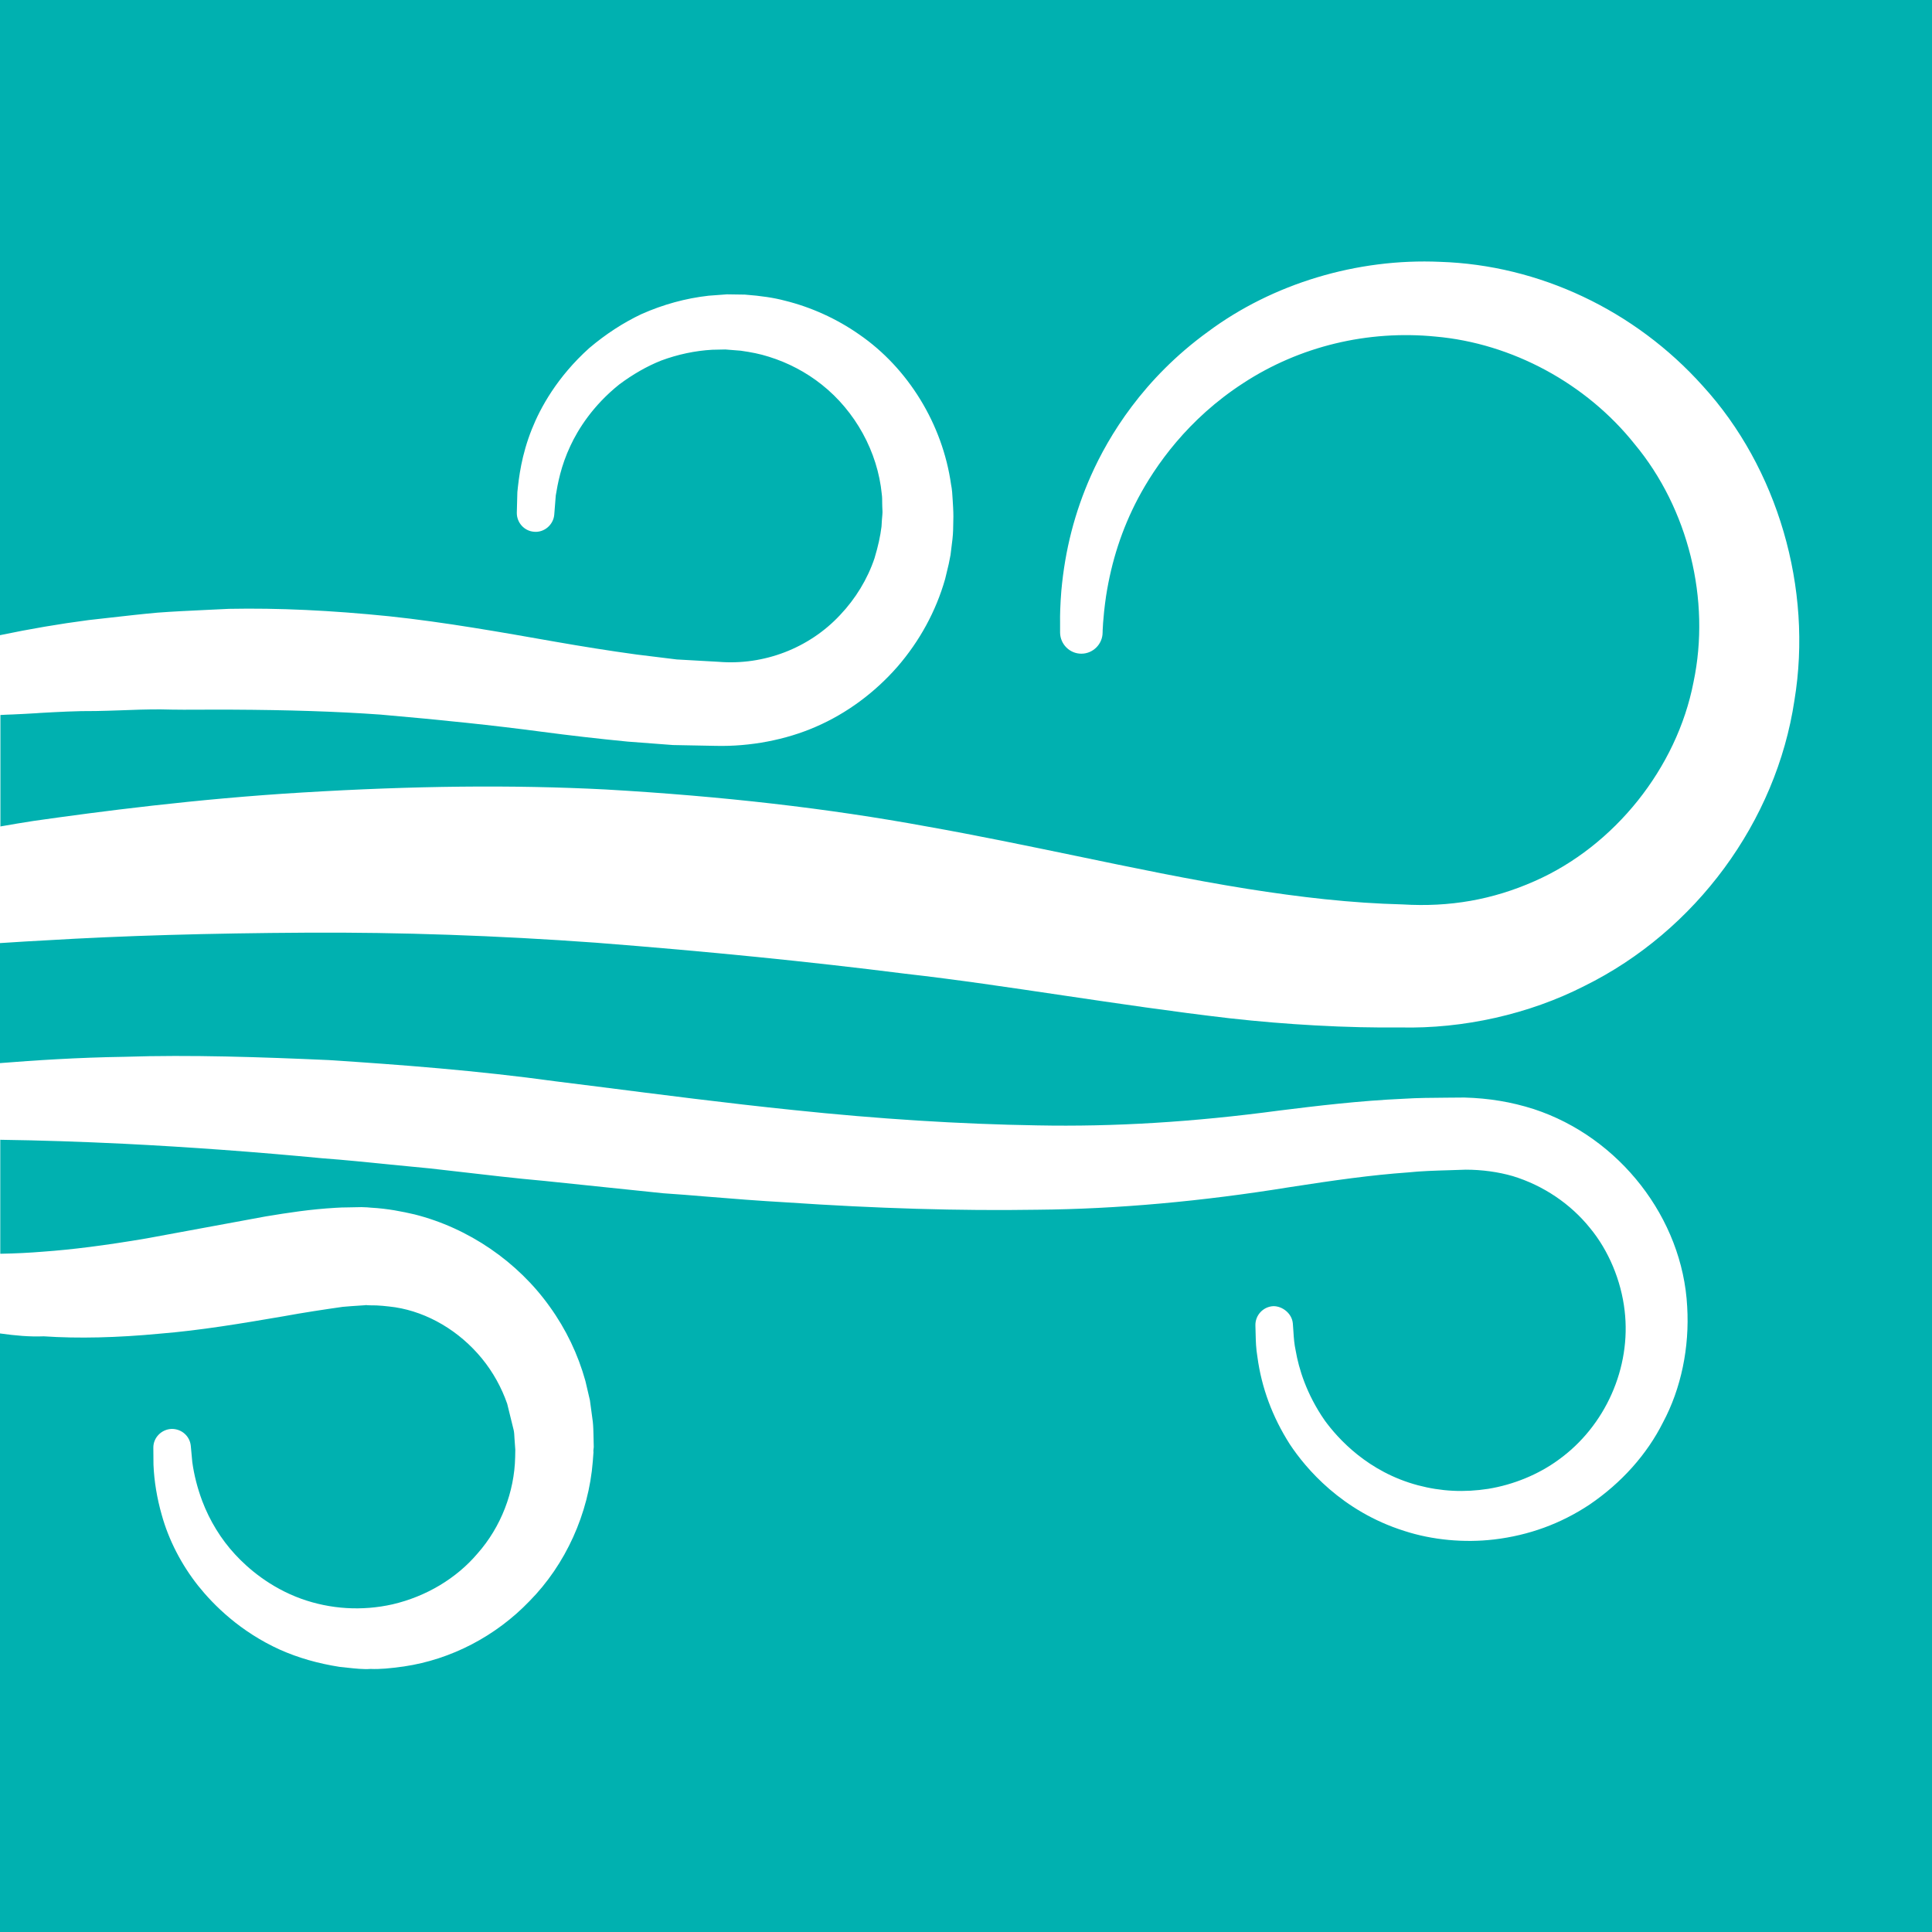
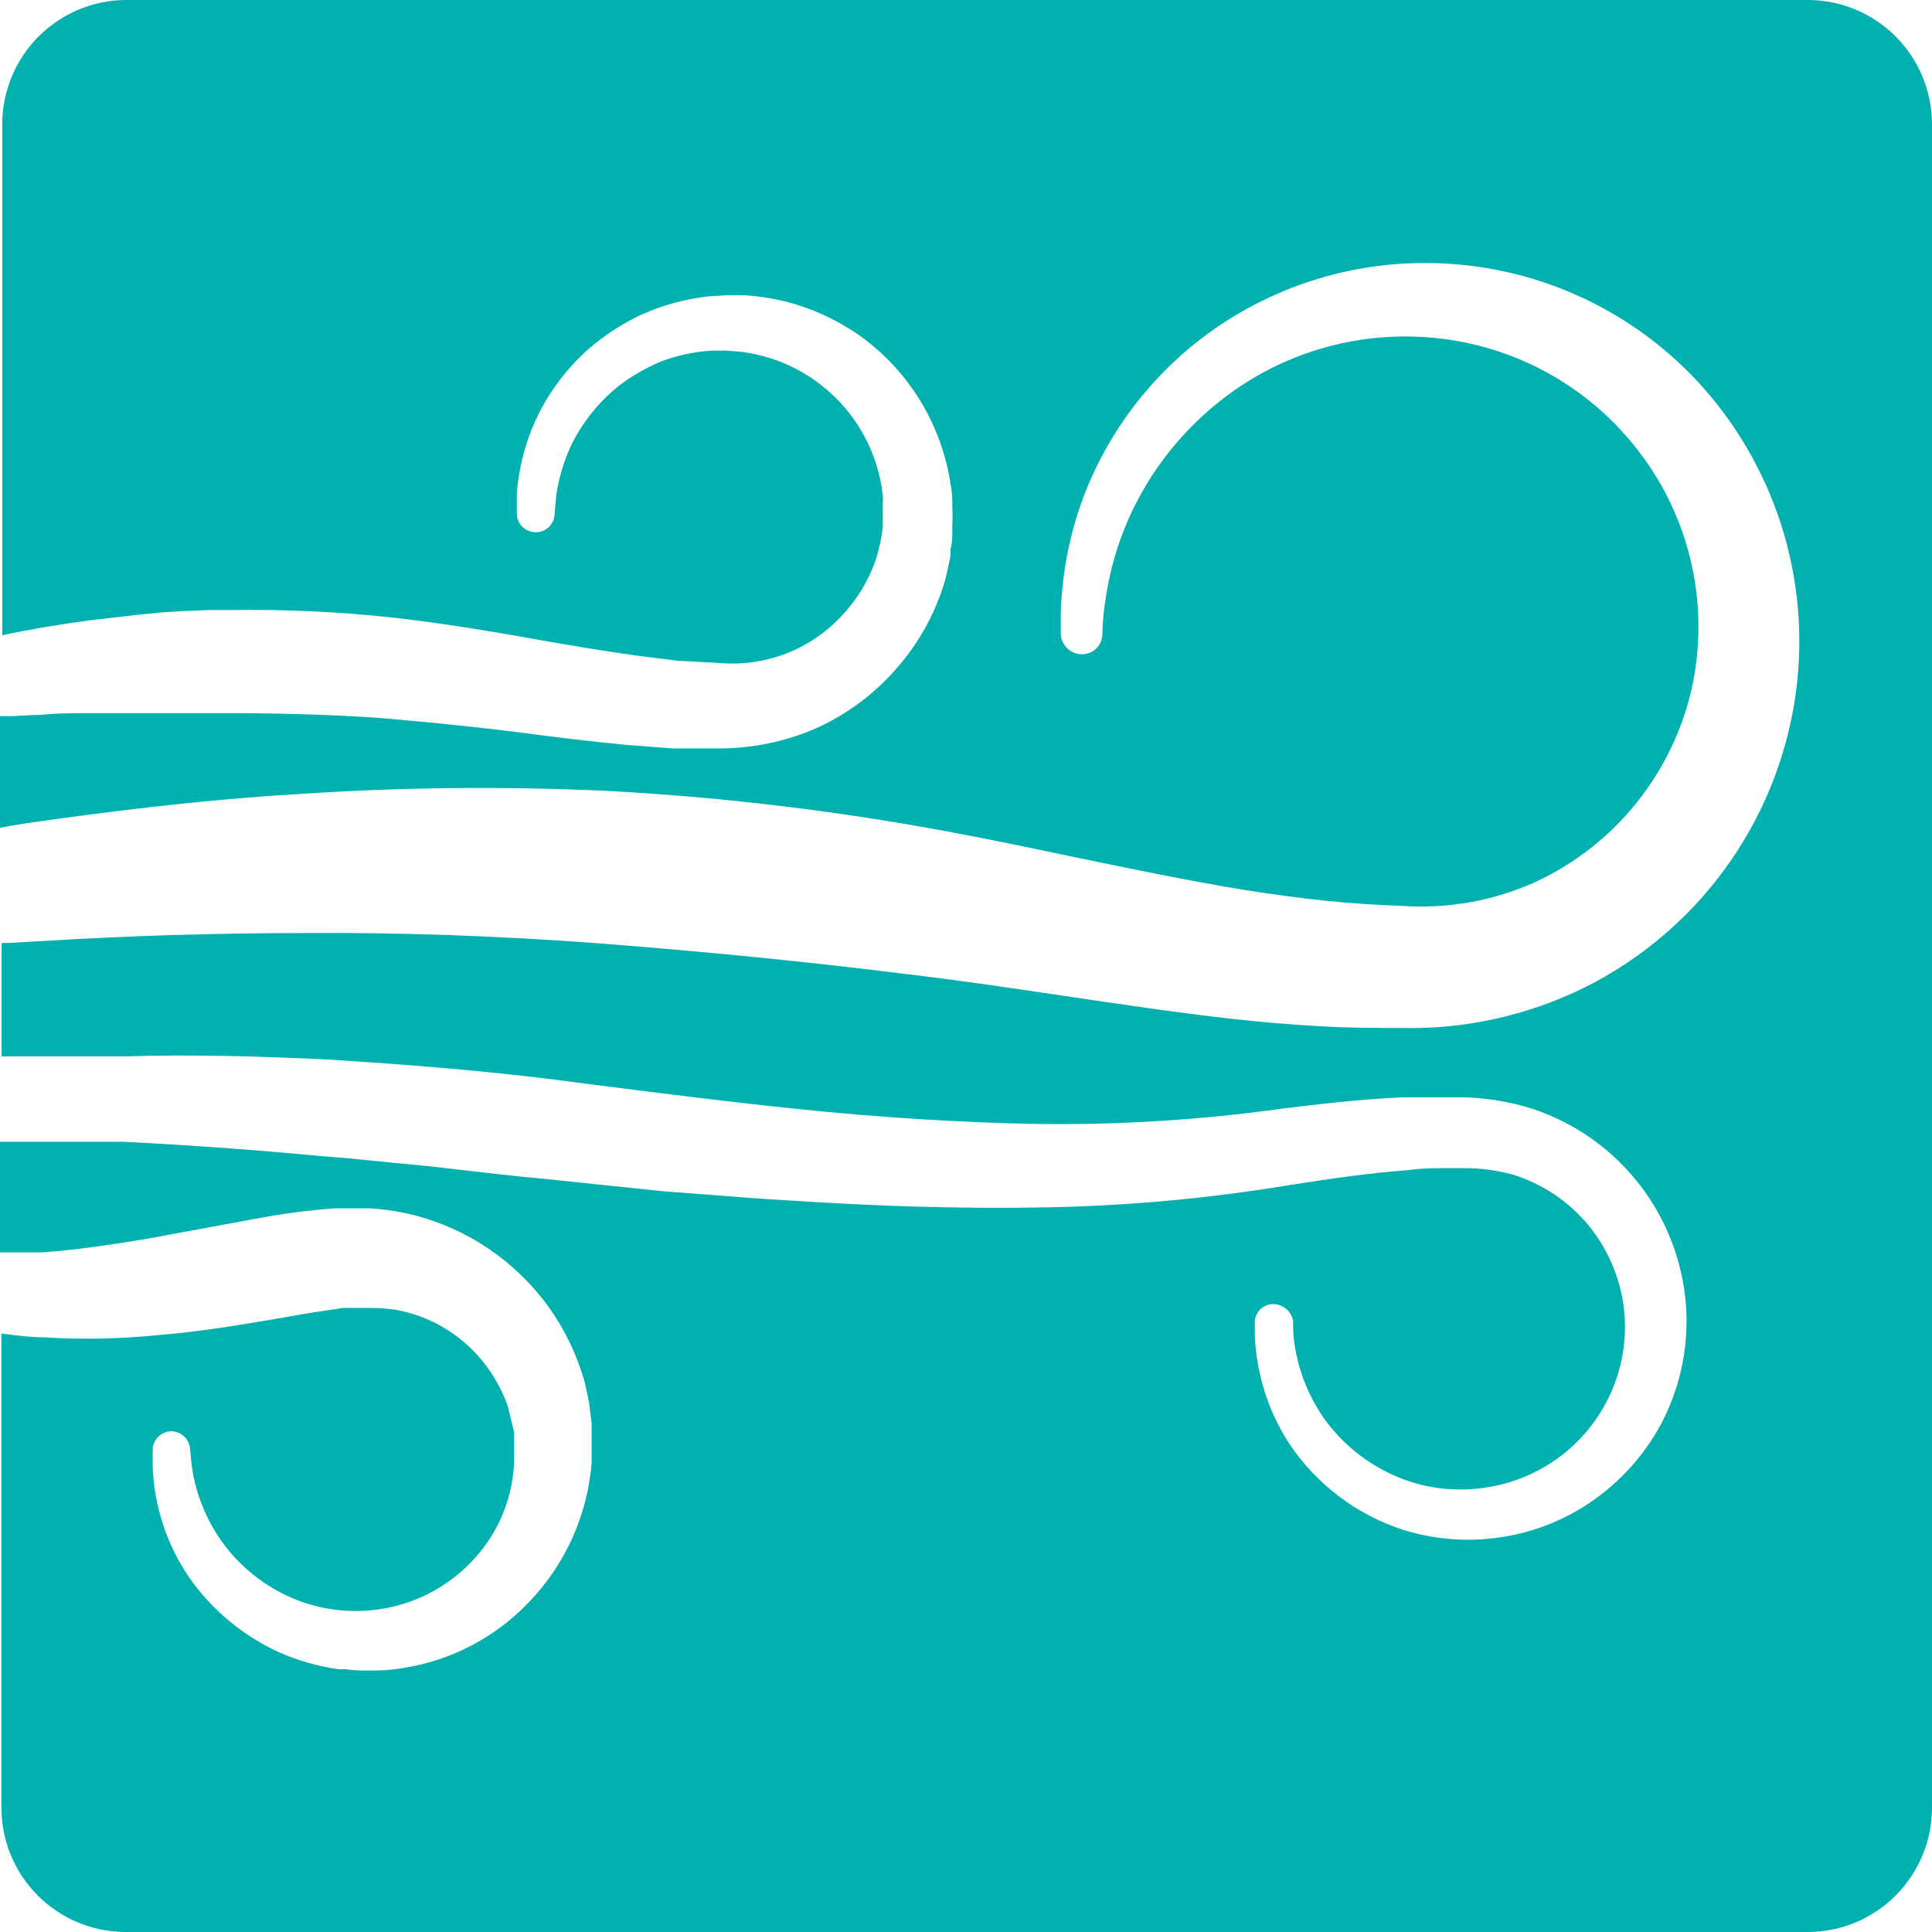
- <svg xmlns="http://www.w3.org/2000/svg" width="196" height="196" viewBox="0 0 196 196" fill="none">
-   <path d="M0 135.277V196H196V0H0V64.438C3.061 63.798 6.011 63.297 8.975 62.908L11.326 62.643C12.829 62.476 14.388 62.295 15.946 62.156C17.56 62.031 19.202 61.961 20.886 61.878L23.223 61.767C28.26 61.669 33.562 61.92 39.462 62.518C45.139 63.116 51.052 64.174 56.27 65.092C59.053 65.579 61.822 66.024 64.577 66.4L68.654 66.901L72.87 67.138C77.504 67.527 82.096 65.746 85.213 62.407C86.799 60.737 88.009 58.747 88.719 56.632C89.095 55.38 89.303 54.42 89.429 53.418L89.47 52.736C89.498 52.388 89.54 52.04 89.526 51.832C89.512 51.539 89.498 51.289 89.498 51.038C89.498 50.732 89.498 50.426 89.457 50.134C89.039 45.834 86.771 41.716 83.362 39.016C81.79 37.764 79.939 36.79 78.005 36.192C77.087 35.899 76.224 35.733 75.152 35.579L73.58 35.454L72.258 35.482C70.519 35.579 68.752 35.955 67.068 36.581C65.635 37.152 64.202 37.973 62.824 39.002C60.125 41.159 58.636 43.58 57.87 45.222C56.897 47.282 56.577 49.09 56.382 50.273L56.229 52.207C56.145 53.237 55.213 54.044 54.183 53.947C53.195 53.877 52.416 53.028 52.43 52.013L52.486 49.925C52.639 48.45 52.889 46.21 53.961 43.525C54.809 41.396 56.507 38.251 59.791 35.301C61.488 33.868 63.255 32.727 65.078 31.864C67.277 30.89 69.545 30.264 71.882 30L73.747 29.861L75.57 29.888C77.226 30.014 78.52 30.208 79.619 30.501C82.277 31.155 84.892 32.337 87.174 33.938C92.128 37.347 95.621 43.038 96.483 49.146C96.581 49.605 96.623 50.176 96.65 50.746L96.692 51.456C96.734 52.193 96.72 52.666 96.706 53.126L96.692 53.794C96.678 54.364 96.595 55.004 96.511 55.644L96.428 56.312C96.316 56.952 96.191 57.495 96.052 58.038L95.885 58.733C94.953 62.017 93.283 65.05 91.057 67.625C88.761 70.254 85.908 72.369 82.791 73.719C79.716 75.069 76.085 75.751 72.606 75.667L68.278 75.584L63.687 75.236C60.681 74.944 57.787 74.61 54.949 74.234C50.023 73.58 44.833 73.037 38.599 72.495C34.132 72.175 29.193 72.022 23.529 71.994H21.067C19.425 72.008 17.825 72.008 16.252 71.966C14.875 71.966 13.511 72.008 12.189 72.063C11.354 72.091 10.547 72.119 9.726 72.133C7.723 72.119 5.844 72.23 4.049 72.328L3.673 72.356C2.866 72.411 2.073 72.439 1.28 72.481C0.863 72.495 0.445 72.509 0.042 72.536V83.849L0.083 83.835C1.183 83.64 2.268 83.459 3.437 83.278C9.991 82.346 19.939 81.038 30.681 80.398C41.952 79.716 52.013 79.605 61.447 80.092C73.302 80.774 83.974 81.998 94.048 83.849C99.071 84.739 104.164 85.797 109.076 86.813C114.823 88.009 120.75 89.248 126.497 90.166C129.21 90.597 131.868 90.959 134.386 91.224C137.197 91.516 139.632 91.683 142.276 91.752C147.063 92.045 151.418 91.279 155.662 89.401C163.788 85.839 170.119 77.907 171.803 69.211C173.57 60.848 171.274 51.595 165.833 45.055C160.921 38.891 153.38 34.828 145.643 34.146C138.756 33.464 131.84 35.134 126.135 38.863C120.5 42.509 117.202 47.254 115.435 50.593C113.821 53.668 112.763 56.91 112.207 60.486C111.873 62.796 111.859 64.146 111.859 64.16C111.859 65.343 110.885 66.317 109.702 66.317C108.519 66.317 107.559 65.356 107.545 64.174V63.116C107.531 62.448 107.559 61.349 107.671 59.944C108.046 55.769 109.034 51.957 110.676 48.256C112.471 44.22 115.991 38.404 122.559 33.645C129.113 28.775 137.67 26.187 146.089 26.563C156.135 26.883 165.847 31.461 172.735 39.142C180.346 47.462 183.922 59.693 182.044 71.048C180.207 83.334 172.039 94.452 160.727 100.032C155.133 102.884 148.468 104.387 142.039 104.234C139.563 104.262 136.557 104.206 133.385 104.025C130.602 103.872 127.694 103.635 124.716 103.301C118.983 102.634 113.362 101.799 107.907 100.992C102.355 100.171 97.096 99.377 91.794 98.779C82.11 97.555 71.855 96.525 60.431 95.635C50.426 94.911 40.561 94.563 31.127 94.619C21.178 94.674 12.509 94.925 4.647 95.398C3.256 95.468 1.948 95.551 0.654 95.635L0 95.676V107.851C3.506 107.573 7.876 107.281 12.662 107.211C19.258 106.989 26.521 107.239 33.381 107.545C40.63 108.018 48.409 108.603 56.382 109.702L60.598 110.231C67.054 111.052 73.719 111.915 80.468 112.61C89.067 113.515 97.388 114.043 105.222 114.169C113.014 114.322 121.042 113.835 129.767 112.666C133.566 112.193 137.963 111.664 142.387 111.469C143.876 111.372 145.323 111.372 146.77 111.358L148.565 111.344C151.056 111.414 153.324 111.789 155.592 112.513C164.303 115.365 170.703 123.603 171.163 132.55C171.413 136.682 170.55 140.871 168.7 144.321C167.086 147.536 164.511 150.43 161.255 152.642C158.347 154.576 155.105 155.759 151.585 156.177C148.538 156.538 145.295 156.232 142.471 155.314C136.112 153.31 132.452 148.941 130.852 146.52C129.085 143.751 127.986 140.787 127.568 137.684C127.415 136.78 127.401 136.028 127.387 135.486L127.36 134.47C127.332 133.426 128.153 132.55 129.196 132.508C130.101 132.508 131.075 133.246 131.158 134.275L131.214 135.054C131.256 135.736 131.297 136.335 131.451 137.044C131.757 138.811 132.522 141.413 134.4 144.113C135.75 145.963 138.783 149.331 143.848 150.68C146.214 151.307 148.538 151.418 150.973 151.042C153.547 150.625 156.079 149.581 158.097 148.106C162.87 144.683 165.499 138.742 164.818 132.967C164.47 129.92 163.19 126.859 161.311 124.591C159.335 122.128 156.566 120.263 153.477 119.317C151.988 118.886 150.333 118.663 148.691 118.663L146.979 118.719C145.574 118.76 144.168 118.802 142.846 118.941C139.117 119.206 135.374 119.734 130.88 120.43C121.961 121.877 113.334 122.657 105.249 122.726C97.318 122.851 88.956 122.601 79.702 121.975C77.003 121.822 74.317 121.613 71.632 121.39C70.185 121.265 68.738 121.154 67.291 121.056L55.241 119.804C52.277 119.54 49.341 119.192 46.447 118.858L43.65 118.538C42.314 118.413 40.964 118.273 39.629 118.148C37.291 117.912 34.995 117.675 32.727 117.508C26.02 116.868 19.244 116.367 12.551 116.033C8.21 115.825 4.105 115.685 0.028 115.63V127.193C1.6 127.165 2.978 127.095 4.327 126.984C7.263 126.775 10.617 126.358 14.875 125.634L26.939 123.408C29.304 123.018 31.447 122.684 34.049 122.531C34.466 122.503 34.856 122.49 35.231 122.49L36.665 122.462C37.18 122.476 37.402 122.49 37.625 122.517C39.392 122.615 40.839 122.921 42.05 123.199C47.532 124.577 52.527 128 55.783 132.578C57.425 134.86 58.636 137.392 59.387 140.091L59.846 142.053L60.139 144.224C60.194 144.739 60.194 145.142 60.208 145.56L60.236 146.798L60.18 147.327C60.236 147.146 60.236 146.993 60.236 146.951L60.139 148.259C59.721 153.561 57.383 158.723 53.71 162.438C50.301 165.986 45.779 168.352 40.978 169.061C39.587 169.256 38.529 169.354 37.597 169.312C36.846 169.368 36.039 169.27 35.231 169.187L34.452 169.103C32.24 168.755 30.264 168.185 28.441 167.378C24.364 165.541 21.665 162.828 20.107 160.88C18.409 158.737 17.115 156.246 16.405 153.672C15.932 152.016 15.64 150.291 15.57 148.593L15.556 146.882C15.543 145.838 16.391 144.989 17.435 144.962C18.437 144.962 19.258 145.699 19.355 146.673L19.508 148.329C19.689 149.637 20.023 150.959 20.524 152.295C21.275 154.27 22.416 156.149 23.849 157.693C25.143 159.099 27.37 161.033 30.542 162.188C33.52 163.259 36.734 163.454 39.823 162.758C43.232 161.965 46.307 160.128 48.45 157.596C50.816 154.924 52.193 151.362 52.263 147.814L52.277 147.077L52.193 145.908C52.179 145.616 52.166 145.309 52.11 145.073L51.456 142.415C50.885 140.773 50.023 139.201 48.882 137.809C46.6 135.027 43.399 133.134 40.074 132.619C39.239 132.508 38.376 132.411 37.583 132.425C37.402 132.425 37.235 132.411 37.082 132.397V132.411L35.635 132.508C35.329 132.536 35.023 132.55 34.772 132.578C32.922 132.842 30.793 133.162 28.747 133.538C24.601 134.247 20.329 134.971 16.155 135.305C11.897 135.708 7.945 135.806 4.439 135.569C2.992 135.625 1.6 135.5 0 135.277Z" fill="#00B1B0" />
+ <svg xmlns="http://www.w3.org/2000/svg" width="156" height="156" viewBox="0 0 156 156" fill="none">
+   <path d="M146.063 0H10.183C7.53 0.009 4.988 1.068 3.114 2.947C1.239 4.826 0.184 7.371 0.18 10.025V51.29C2.603 50.782 4.96 50.389 7.318 50.078L9.184 49.865C10.379 49.717 11.607 49.586 12.851 49.472C14.095 49.357 15.438 49.324 16.78 49.259H18.647C22.96 49.193 27.274 49.39 31.564 49.849C36.066 50.34 40.78 51.175 44.922 51.913C47.132 52.289 49.342 52.65 51.471 52.945L54.745 53.354L58.101 53.534C59.916 53.691 61.744 53.434 63.446 52.782C65.147 52.129 66.678 51.098 67.924 49.767C69.177 48.458 70.132 46.893 70.723 45.18C70.982 44.346 71.168 43.491 71.28 42.624V42.067C71.28 41.789 71.28 41.51 71.28 41.347C71.28 41.183 71.28 40.921 71.28 40.708C71.304 40.468 71.304 40.227 71.28 39.987C71.088 38.26 70.555 36.589 69.712 35.07C68.868 33.552 67.732 32.216 66.368 31.141C65.102 30.134 63.658 29.372 62.112 28.897C61.37 28.665 60.608 28.5 59.836 28.405L58.592 28.307H57.544C56.128 28.387 54.732 28.68 53.403 29.175C52.201 29.674 51.068 30.324 50.03 31.108C48.362 32.428 47.013 34.108 46.085 36.023C45.503 37.303 45.106 38.66 44.906 40.052L44.775 41.576C44.761 41.776 44.706 41.97 44.616 42.149C44.526 42.327 44.401 42.486 44.248 42.616C44.096 42.745 43.919 42.843 43.728 42.904C43.538 42.964 43.337 42.986 43.138 42.968C42.751 42.939 42.391 42.764 42.129 42.478C41.867 42.191 41.725 41.816 41.73 41.429V39.791C41.879 38.05 42.276 36.34 42.909 34.712C43.927 32.2 45.513 29.957 47.542 28.16C48.816 27.064 50.231 26.144 51.749 25.424C53.467 24.649 55.295 24.146 57.168 23.933L58.641 23.835H60.082C61.185 23.904 62.281 24.069 63.356 24.326C65.507 24.87 67.542 25.797 69.364 27.062C71.352 28.474 73.033 30.275 74.305 32.355C75.577 34.436 76.414 36.754 76.764 39.168C76.844 39.589 76.888 40.017 76.895 40.446V41.003C76.92 41.45 76.92 41.898 76.895 42.346V42.87C76.895 43.329 76.895 43.837 76.748 44.344V44.885C76.649 45.393 76.551 45.819 76.453 46.261L76.322 46.818C75.566 49.423 74.254 51.832 72.475 53.878C70.677 55.976 68.442 57.653 65.926 58.793C63.347 59.919 60.555 60.478 57.741 60.431H54.303L50.652 60.152C48.262 59.923 45.954 59.661 43.694 59.366C39.782 58.842 35.656 58.4 30.696 57.974C27.143 57.728 23.214 57.597 18.712 57.581H16.748C15.454 57.581 14.177 57.581 12.917 57.581C11.656 57.581 10.756 57.581 9.643 57.581H7.694C6.057 57.581 4.6 57.581 3.176 57.728H2.881L0.982 57.826H0V66.836C0.868 66.689 1.735 66.525 2.668 66.394C7.891 65.657 15.765 64.608 24.344 64.1C32.519 63.563 40.717 63.481 48.9 63.855C57.597 64.314 66.258 65.31 74.832 66.836C78.827 67.54 82.87 68.392 86.783 69.211C91.351 70.162 96.082 71.144 100.633 71.882C102.81 72.226 104.922 72.504 106.92 72.717C108.917 72.93 111.094 73.077 113.19 73.143C116.841 73.402 120.501 72.761 123.847 71.275C127.098 69.794 129.953 67.567 132.183 64.775C134.413 61.983 135.954 58.704 136.682 55.205C137.359 51.849 137.286 48.384 136.468 45.06C135.65 41.735 134.107 38.632 131.951 35.974C129.985 33.531 127.552 31.506 124.794 30.015C122.037 28.524 119.01 27.599 115.891 27.291C110.442 26.741 104.968 28.064 100.371 31.043C96.787 33.381 93.857 36.594 91.858 40.38C90.565 42.843 89.696 45.507 89.288 48.26C89.128 49.229 89.035 50.209 89.01 51.192C89.01 51.626 88.837 52.043 88.53 52.35C88.223 52.657 87.807 52.83 87.373 52.83C86.93 52.831 86.505 52.66 86.185 52.355C85.865 52.05 85.675 51.634 85.653 51.192V50.356C85.639 49.514 85.672 48.672 85.752 47.834C86.021 44.62 86.829 41.474 88.142 38.529C90.227 33.897 93.483 29.888 97.588 26.898C103.017 22.96 109.617 20.974 116.317 21.263C120.338 21.425 124.286 22.394 127.925 24.114C131.564 25.833 134.821 28.267 137.501 31.272C140.536 34.692 142.774 38.744 144.053 43.135C145.333 47.526 145.622 52.147 144.9 56.663C144.113 61.579 142.164 66.236 139.217 70.247C136.271 74.259 132.41 77.509 127.956 79.728C123.34 82.011 118.239 83.136 113.091 83.005C111.111 83.005 108.72 83.004 106.199 82.841C103.989 82.71 101.681 82.513 99.307 82.251C94.756 81.727 90.27 81.055 85.948 80.416C81.626 79.777 77.353 79.138 73.13 78.647C65.419 77.681 57.266 76.862 48.18 76.157C40.224 75.567 32.382 75.289 24.884 75.338C16.96 75.338 10.15 75.584 3.814 75.96L0.638 76.141H0.131V76.436C0.123 76.484 0.123 76.534 0.131 76.583V85.298H9.119H10.199C15.438 85.118 21.217 85.298 26.669 85.56C32.431 85.937 38.619 86.395 44.971 87.198L48.246 87.624C53.386 88.279 58.69 88.951 64.044 89.508C70.887 90.229 77.517 90.638 83.689 90.753C90.22 90.847 96.749 90.447 103.22 89.557C106.232 89.18 109.768 88.754 113.255 88.607C114.434 88.607 115.596 88.607 116.742 88.607H118.166C120.068 88.648 121.953 88.963 123.765 89.541C127.173 90.673 130.169 92.793 132.372 95.63C134.575 98.468 135.887 101.896 136.142 105.48C136.359 108.723 135.686 111.963 134.194 114.85C132.798 117.496 130.76 119.749 128.267 121.403C125.963 122.937 123.324 123.897 120.573 124.204C118.135 124.493 115.664 124.264 113.321 123.532C109.532 122.312 106.271 119.84 104.071 116.521C102.701 114.397 101.812 111.998 101.468 109.493C101.381 108.913 101.332 108.327 101.321 107.74V106.938C101.3 106.733 101.323 106.526 101.386 106.33C101.45 106.134 101.553 105.953 101.69 105.799C101.827 105.645 101.994 105.521 102.182 105.435C102.369 105.349 102.572 105.303 102.778 105.3C103.173 105.295 103.556 105.434 103.856 105.689C104.157 105.945 104.356 106.301 104.415 106.692V107.315C104.433 107.864 104.493 108.412 104.595 108.953C104.956 110.974 105.755 112.892 106.936 114.571C108.776 117.119 111.425 118.967 114.45 119.814C116.297 120.307 118.228 120.402 120.115 120.092C122.159 119.764 124.099 118.962 125.779 117.749C127.655 116.394 129.138 114.566 130.078 112.452C131.018 110.337 131.382 108.01 131.132 105.709C130.847 103.27 129.883 100.959 128.349 99.042C126.736 97.048 124.564 95.582 122.112 94.832C120.869 94.494 119.586 94.323 118.297 94.324H116.939C115.825 94.324 114.712 94.324 113.664 94.488C110.701 94.701 107.722 95.127 104.153 95.684C97.409 96.805 90.59 97.413 83.754 97.502C77.451 97.6 70.789 97.404 63.438 96.912C61.293 96.798 59.149 96.618 57.02 96.454L53.583 96.192L43.989 95.192C41.632 94.979 39.291 94.701 36.999 94.439L34.772 94.177L31.498 93.865C29.632 93.669 27.814 93.489 25.997 93.358C20.677 92.85 15.274 92.457 9.954 92.195H9.25C9.163 92.203 9.075 92.203 8.988 92.195H0V101.122H1.637H1.932H3.405C5.746 100.959 8.317 100.614 11.787 100.041L21.381 98.272C23.25 97.939 25.135 97.703 27.029 97.567H27.978H29.124H29.877C31.064 97.641 32.242 97.822 33.397 98.108C37.807 99.234 41.679 101.879 44.333 105.578C45.624 107.392 46.593 109.414 47.198 111.557L47.558 113.195L47.771 114.932C47.771 115.341 47.771 115.669 47.771 115.98V116.98V117.389C47.787 117.291 47.787 117.192 47.771 117.094V118.126C47.433 122.369 45.627 126.36 42.663 129.413C39.956 132.238 36.395 134.092 32.529 134.688C31.643 134.838 30.744 134.904 29.844 134.884C29.215 134.908 28.585 134.875 27.962 134.786H27.34C25.692 134.55 24.084 134.093 22.559 133.426C19.972 132.249 17.7 130.475 15.929 128.25C14.582 126.544 13.581 124.591 12.982 122.5C12.601 121.183 12.382 119.824 12.328 118.454V117.111C12.323 116.709 12.477 116.322 12.756 116.034C13.035 115.746 13.416 115.579 13.817 115.571C14.197 115.569 14.563 115.709 14.845 115.964C15.127 116.218 15.303 116.569 15.34 116.947L15.471 118.257C15.608 119.34 15.878 120.402 16.273 121.419C16.88 123.008 17.78 124.47 18.925 125.727C20.392 127.321 22.215 128.544 24.246 129.298C26.613 130.152 29.174 130.312 31.629 129.757C34.294 129.151 36.697 127.711 38.488 125.645C40.379 123.487 41.45 120.733 41.517 117.864V117.258V116.341C41.517 116.095 41.517 115.866 41.517 115.669L41.01 113.572C40.546 112.239 39.854 110.997 38.963 109.903C37.2 107.725 34.713 106.254 31.956 105.758C31.3 105.661 30.638 105.612 29.975 105.611H29.566H28.42H27.716C26.259 105.824 24.557 106.069 22.919 106.381C19.645 106.938 16.224 107.527 12.917 107.789C9.817 108.111 6.696 108.177 3.585 107.986C2.488 107.986 1.375 107.839 0.115 107.675V145.991C0.123 148.632 1.171 151.163 3.031 153.036C4.891 154.909 7.413 155.974 10.052 156H146.063C148.69 155.974 151.203 154.919 153.061 153.059C154.919 151.2 155.974 148.686 156 146.057V9.96C155.979 7.328 154.925 4.809 153.067 2.947C151.208 1.084 148.693 0.026 146.063 0Z" fill="#00B1B0" />
</svg>
